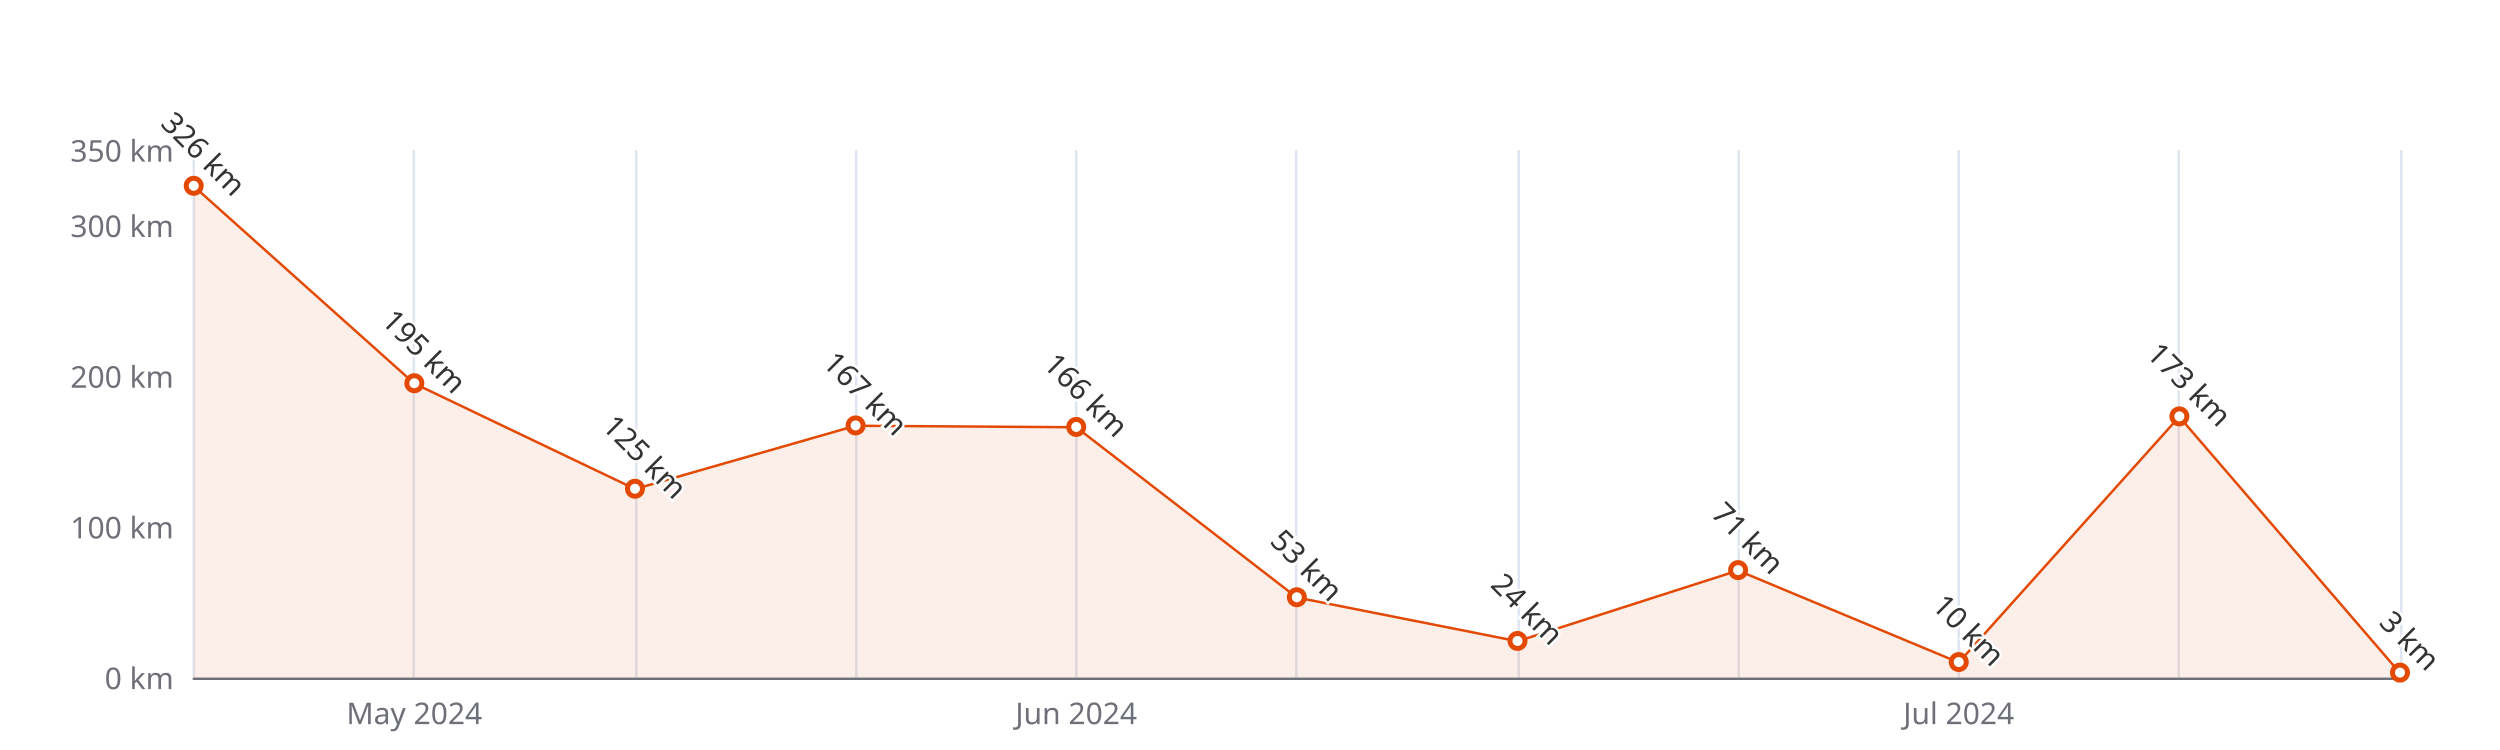
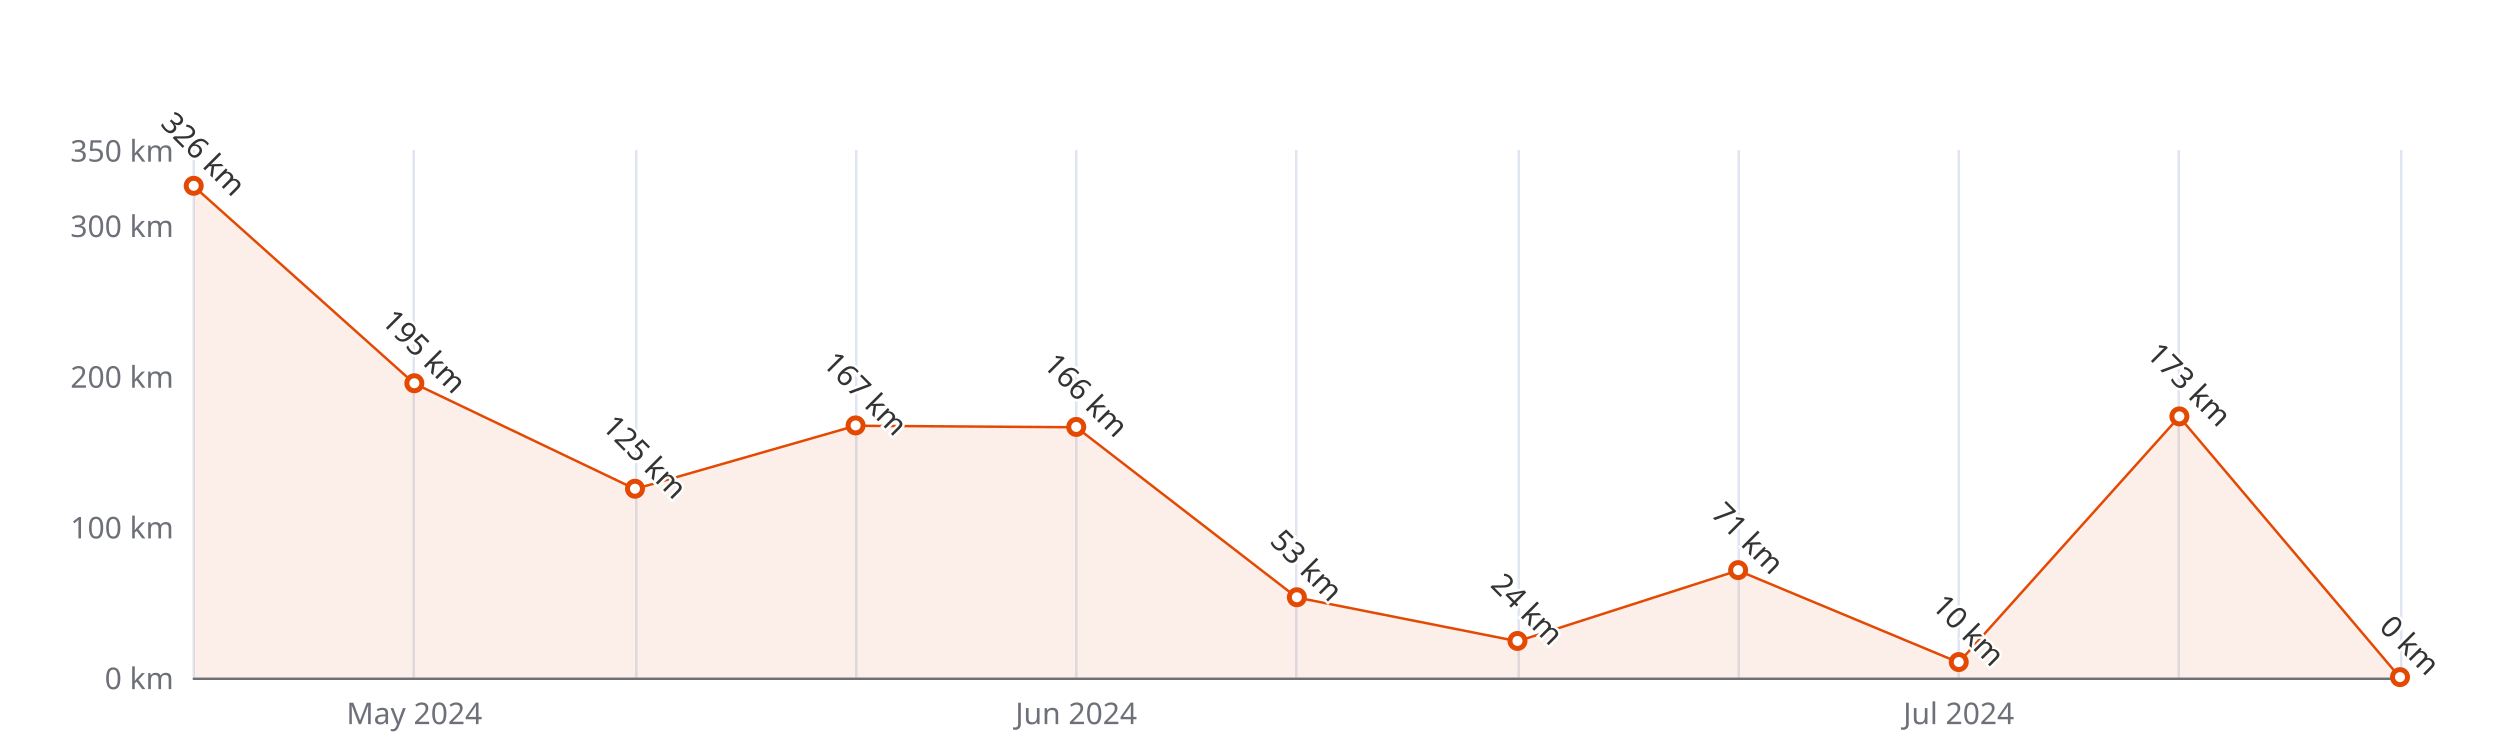
<svg xmlns="http://www.w3.org/2000/svg" width="1000" height="300" version="1.1" baseProfile="full" viewBox="0 0 1000 300">
  <rect width="1000" height="300" x="0" y="0" id="0" fill="#ffffff" />
  <path d="M77.5 60L77.5 271" fill="none" stroke="#E0E6F1" />
  <path d="M165.5 60L165.5 271" fill="none" stroke="#E0E6F1" />
  <path d="M254.5 60L254.5 271" fill="none" stroke="#E0E6F1" />
  <path d="M342.5 60L342.5 271" fill="none" stroke="#E0E6F1" />
  <path d="M430.5 60L430.5 271" fill="none" stroke="#E0E6F1" />
  <path d="M518.5 60L518.5 271" fill="none" stroke="#E0E6F1" />
  <path d="M607.5 60L607.5 271" fill="none" stroke="#E0E6F1" />
  <path d="M695.5 60L695.5 271" fill="none" stroke="#E0E6F1" />
  <path d="M783.5 60L783.5 271" fill="none" stroke="#E0E6F1" />
  <path d="M871.5 60L871.5 271" fill="none" stroke="#E0E6F1" />
  <path d="M960.5 60L960.5 271" fill="none" stroke="#E0E6F1" />
  <path d="M77.5 271.5L960 271.5" fill="none" stroke="#6E7079" stroke-linecap="round" />
  <text dominant-baseline="central" text-anchor="end" style="font-size:12px;font-family:sans-serif;" xml:space="preserve" transform="translate(69.48 271)" fill="#6E7079">0 km</text>
  <text dominant-baseline="central" text-anchor="end" style="font-size:12px;font-family:sans-serif;" xml:space="preserve" transform="translate(69.48 210.7143)" fill="#6E7079">100 km</text>
  <text dominant-baseline="central" text-anchor="end" style="font-size:12px;font-family:sans-serif;" xml:space="preserve" transform="translate(69.48 150.4286)" fill="#6E7079">200 km</text>
  <text dominant-baseline="central" text-anchor="end" style="font-size:12px;font-family:sans-serif;" xml:space="preserve" transform="translate(69.48 90.1429)" fill="#6E7079">300 km</text>
  <text dominant-baseline="central" text-anchor="end" style="font-size:12px;font-family:sans-serif;" xml:space="preserve" transform="translate(69.48 60)" fill="#6E7079">350 km</text>
  <text dominant-baseline="central" text-anchor="middle" style="font-size:12px;font-family:sans-serif;" xml:space="preserve" y="6" transform="translate(165.732 279)" fill="#6E7079">May 2024</text>
  <text dominant-baseline="central" text-anchor="middle" style="font-size:12px;font-family:sans-serif;" xml:space="preserve" y="6" transform="translate(430.488 279)" fill="#6E7079">Jun 2024</text>
  <text dominant-baseline="central" text-anchor="middle" style="font-size:12px;font-family:sans-serif;" xml:space="preserve" y="6" transform="translate(783.496 279)" fill="#6E7079">Jul 2024</text>
  <g clip-path="url(#zr5-c0)">
-     <path d="M77.5 74.5L165.7 153.4L254 195.6L342.2 170.3L430.5 170.9L518.7 239L607 256.5L695.2 228.2L783.5 265L871.7 166.7L960 269.2L960 271L871.7 271L783.5 271L695.2 271L607 271L518.7 271L430.5 271L342.2 271L254 271L165.7 271L77.5 271Z" fill="rgb(227,73,2)" fill-opacity="0.09" />
-     <path d="M77.5 74.5L165.7 153.4L254 195.6L342.2 170.3L430.5 170.9L518.7 239L607 256.5L695.2 228.2L783.5 265L871.7 166.7L960 269.2" fill="none" stroke="#E34902" stroke-linejoin="bevel" />
+     <path d="M77.5 74.5L165.7 153.4L254 195.6L342.2 170.3L430.5 170.9L518.7 239L607 256.5L695.2 228.2L783.5 265L871.7 166.7L960 271L871.7 271L783.5 271L695.2 271L607 271L518.7 271L430.5 271L342.2 271L254 271L165.7 271L77.5 271Z" fill="rgb(227,73,2)" fill-opacity="0.09" />
+     <path d="M77.5 74.5L165.7 153.4L254 195.6L342.2 170.3L430.5 170.9L518.7 239L607 256.5L695.2 228.2L783.5 265L871.7 166.7L960 271" fill="none" stroke="#E34902" stroke-linejoin="bevel" />
  </g>
  <path d="M1 0A1 1 0 1 1 1 -0.1A1 1 0 0 1 1 0" transform="matrix(3,0,0,3,77.48,74.4686)" fill="#fff" stroke="#E34902" stroke-width="0.667" />
  <path d="M1 0A1 1 0 1 1 1 -0.1A1 1 0 0 1 1 0" transform="matrix(3,0,0,3,165.732,153.4429)" fill="#fff" stroke="#E34902" stroke-width="0.667" />
  <path d="M1 0A1 1 0 1 1 1 -0.1A1 1 0 0 1 1 0" transform="matrix(3,0,0,3,253.984,195.6429)" fill="#fff" stroke="#E34902" stroke-width="0.667" />
  <path d="M1 0A1 1 0 1 1 1 -0.1A1 1 0 0 1 1 0" transform="matrix(3,0,0,3,342.236,170.3229)" fill="#fff" stroke="#E34902" stroke-width="0.667" />
  <path d="M1 0A1 1 0 1 1 1 -0.1A1 1 0 0 1 1 0" transform="matrix(3,0,0,3,430.488,170.9257)" fill="#fff" stroke="#E34902" stroke-width="0.667" />
  <path d="M1 0A1 1 0 1 1 1 -0.1A1 1 0 0 1 1 0" transform="matrix(3,0,0,3,518.74,239.0486)" fill="#fff" stroke="#E34902" stroke-width="0.667" />
  <path d="M1 0A1 1 0 1 1 1 -0.1A1 1 0 0 1 1 0" transform="matrix(3,0,0,3,606.992,256.5314)" fill="#fff" stroke="#E34902" stroke-width="0.667" />
  <path d="M1 0A1 1 0 1 1 1 -0.1A1 1 0 0 1 1 0" transform="matrix(3,0,0,3,695.244,228.1971)" fill="#fff" stroke="#E34902" stroke-width="0.667" />
  <path d="M1 0A1 1 0 1 1 1 -0.1A1 1 0 0 1 1 0" transform="matrix(3,0,0,3,783.496,264.9714)" fill="#fff" stroke="#E34902" stroke-width="0.667" />
  <path d="M1 0A1 1 0 1 1 1 -0.1A1 1 0 0 1 1 0" transform="matrix(3,0,0,3,871.748,166.7057)" fill="#fff" stroke="#E34902" stroke-width="0.667" />
-   <path d="M1 0A1 1 0 1 1 1 -0.1A1 1 0 0 1 1 0" transform="matrix(3,0,0,3,960,269.1914)" fill="#fff" stroke="#E34902" stroke-width="0.667" />
+   <path d="M1 0A1 1 0 1 1 1 -0.1A1 1 0 0 1 1 0" transform="matrix(3,0,0,3,960,271)" fill="#fff" stroke="#E34902" stroke-width="0.667" />
  <text dominant-baseline="central" text-anchor="middle" style="font-size:12px;font-family:sans-serif;" xml:space="preserve" y="-6" transform="matrix(0.707,0.707,-0.707,0.707,77.48,65.4686)" fill="#333" stroke="rgb(255,255,255)" stroke-width="2" paint-order="stroke" stroke-miterlimit="2">326 km</text>
  <text dominant-baseline="central" text-anchor="middle" style="font-size:12px;font-family:sans-serif;" xml:space="preserve" y="-6" transform="matrix(0.707,0.707,-0.707,0.707,165.732,144.4429)" fill="#333" stroke="rgb(255,255,255)" stroke-width="2" paint-order="stroke" stroke-miterlimit="2">195 km</text>
  <text dominant-baseline="central" text-anchor="middle" style="font-size:12px;font-family:sans-serif;" xml:space="preserve" y="-6" transform="matrix(0.707,0.707,-0.707,0.707,253.984,186.6429)" fill="#333" stroke="rgb(255,255,255)" stroke-width="2" paint-order="stroke" stroke-miterlimit="2">125 km</text>
  <text dominant-baseline="central" text-anchor="middle" style="font-size:12px;font-family:sans-serif;" xml:space="preserve" y="-6" transform="matrix(0.707,0.707,-0.707,0.707,342.236,161.3229)" fill="#333" stroke="rgb(255,255,255)" stroke-width="2" paint-order="stroke" stroke-miterlimit="2">167 km</text>
  <text dominant-baseline="central" text-anchor="middle" style="font-size:12px;font-family:sans-serif;" xml:space="preserve" y="-6" transform="matrix(0.707,0.707,-0.707,0.707,430.488,161.9257)" fill="#333" stroke="rgb(255,255,255)" stroke-width="2" paint-order="stroke" stroke-miterlimit="2">166 km</text>
  <text dominant-baseline="central" text-anchor="middle" style="font-size:12px;font-family:sans-serif;" xml:space="preserve" y="-6" transform="matrix(0.707,0.707,-0.707,0.707,518.74,230.0486)" fill="#333" stroke="rgb(255,255,255)" stroke-width="2" paint-order="stroke" stroke-miterlimit="2">53 km</text>
  <text dominant-baseline="central" text-anchor="middle" style="font-size:12px;font-family:sans-serif;" xml:space="preserve" y="-6" transform="matrix(0.707,0.707,-0.707,0.707,606.992,247.5314)" fill="#333" stroke="rgb(255,255,255)" stroke-width="2" paint-order="stroke" stroke-miterlimit="2">24 km</text>
  <text dominant-baseline="central" text-anchor="middle" style="font-size:12px;font-family:sans-serif;" xml:space="preserve" y="-6" transform="matrix(0.707,0.707,-0.707,0.707,695.244,219.1971)" fill="#333" stroke="rgb(255,255,255)" stroke-width="2" paint-order="stroke" stroke-miterlimit="2">71 km</text>
  <text dominant-baseline="central" text-anchor="middle" style="font-size:12px;font-family:sans-serif;" xml:space="preserve" y="-6" transform="matrix(0.707,0.707,-0.707,0.707,783.496,255.9714)" fill="#333" stroke="rgb(255,255,255)" stroke-width="2" paint-order="stroke" stroke-miterlimit="2">10 km</text>
  <text dominant-baseline="central" text-anchor="middle" style="font-size:12px;font-family:sans-serif;" xml:space="preserve" y="-6" transform="matrix(0.707,0.707,-0.707,0.707,871.748,157.7057)" fill="#333" stroke="rgb(255,255,255)" stroke-width="2" paint-order="stroke" stroke-miterlimit="2">173 km</text>
-   <text dominant-baseline="central" text-anchor="middle" style="font-size:12px;font-family:sans-serif;" xml:space="preserve" y="-6" transform="matrix(0.707,0.707,-0.707,0.707,960,260.1914)" fill="#333" stroke="rgb(255,255,255)" stroke-width="2" paint-order="stroke" stroke-miterlimit="2">3 km</text>
+   <text dominant-baseline="central" text-anchor="middle" style="font-size:12px;font-family:sans-serif;" xml:space="preserve" y="-6" transform="matrix(0.707,0.707,-0.707,0.707,960,262)" fill="#333" stroke="rgb(255,255,255)" stroke-width="2" paint-order="stroke" stroke-miterlimit="2">0 km</text>
  <defs>
    <clipPath id="zr5-c0">
      <path d="M76 59.5l884 0l0 212l-884 0Z" fill="#000" />
    </clipPath>
  </defs>
</svg>
